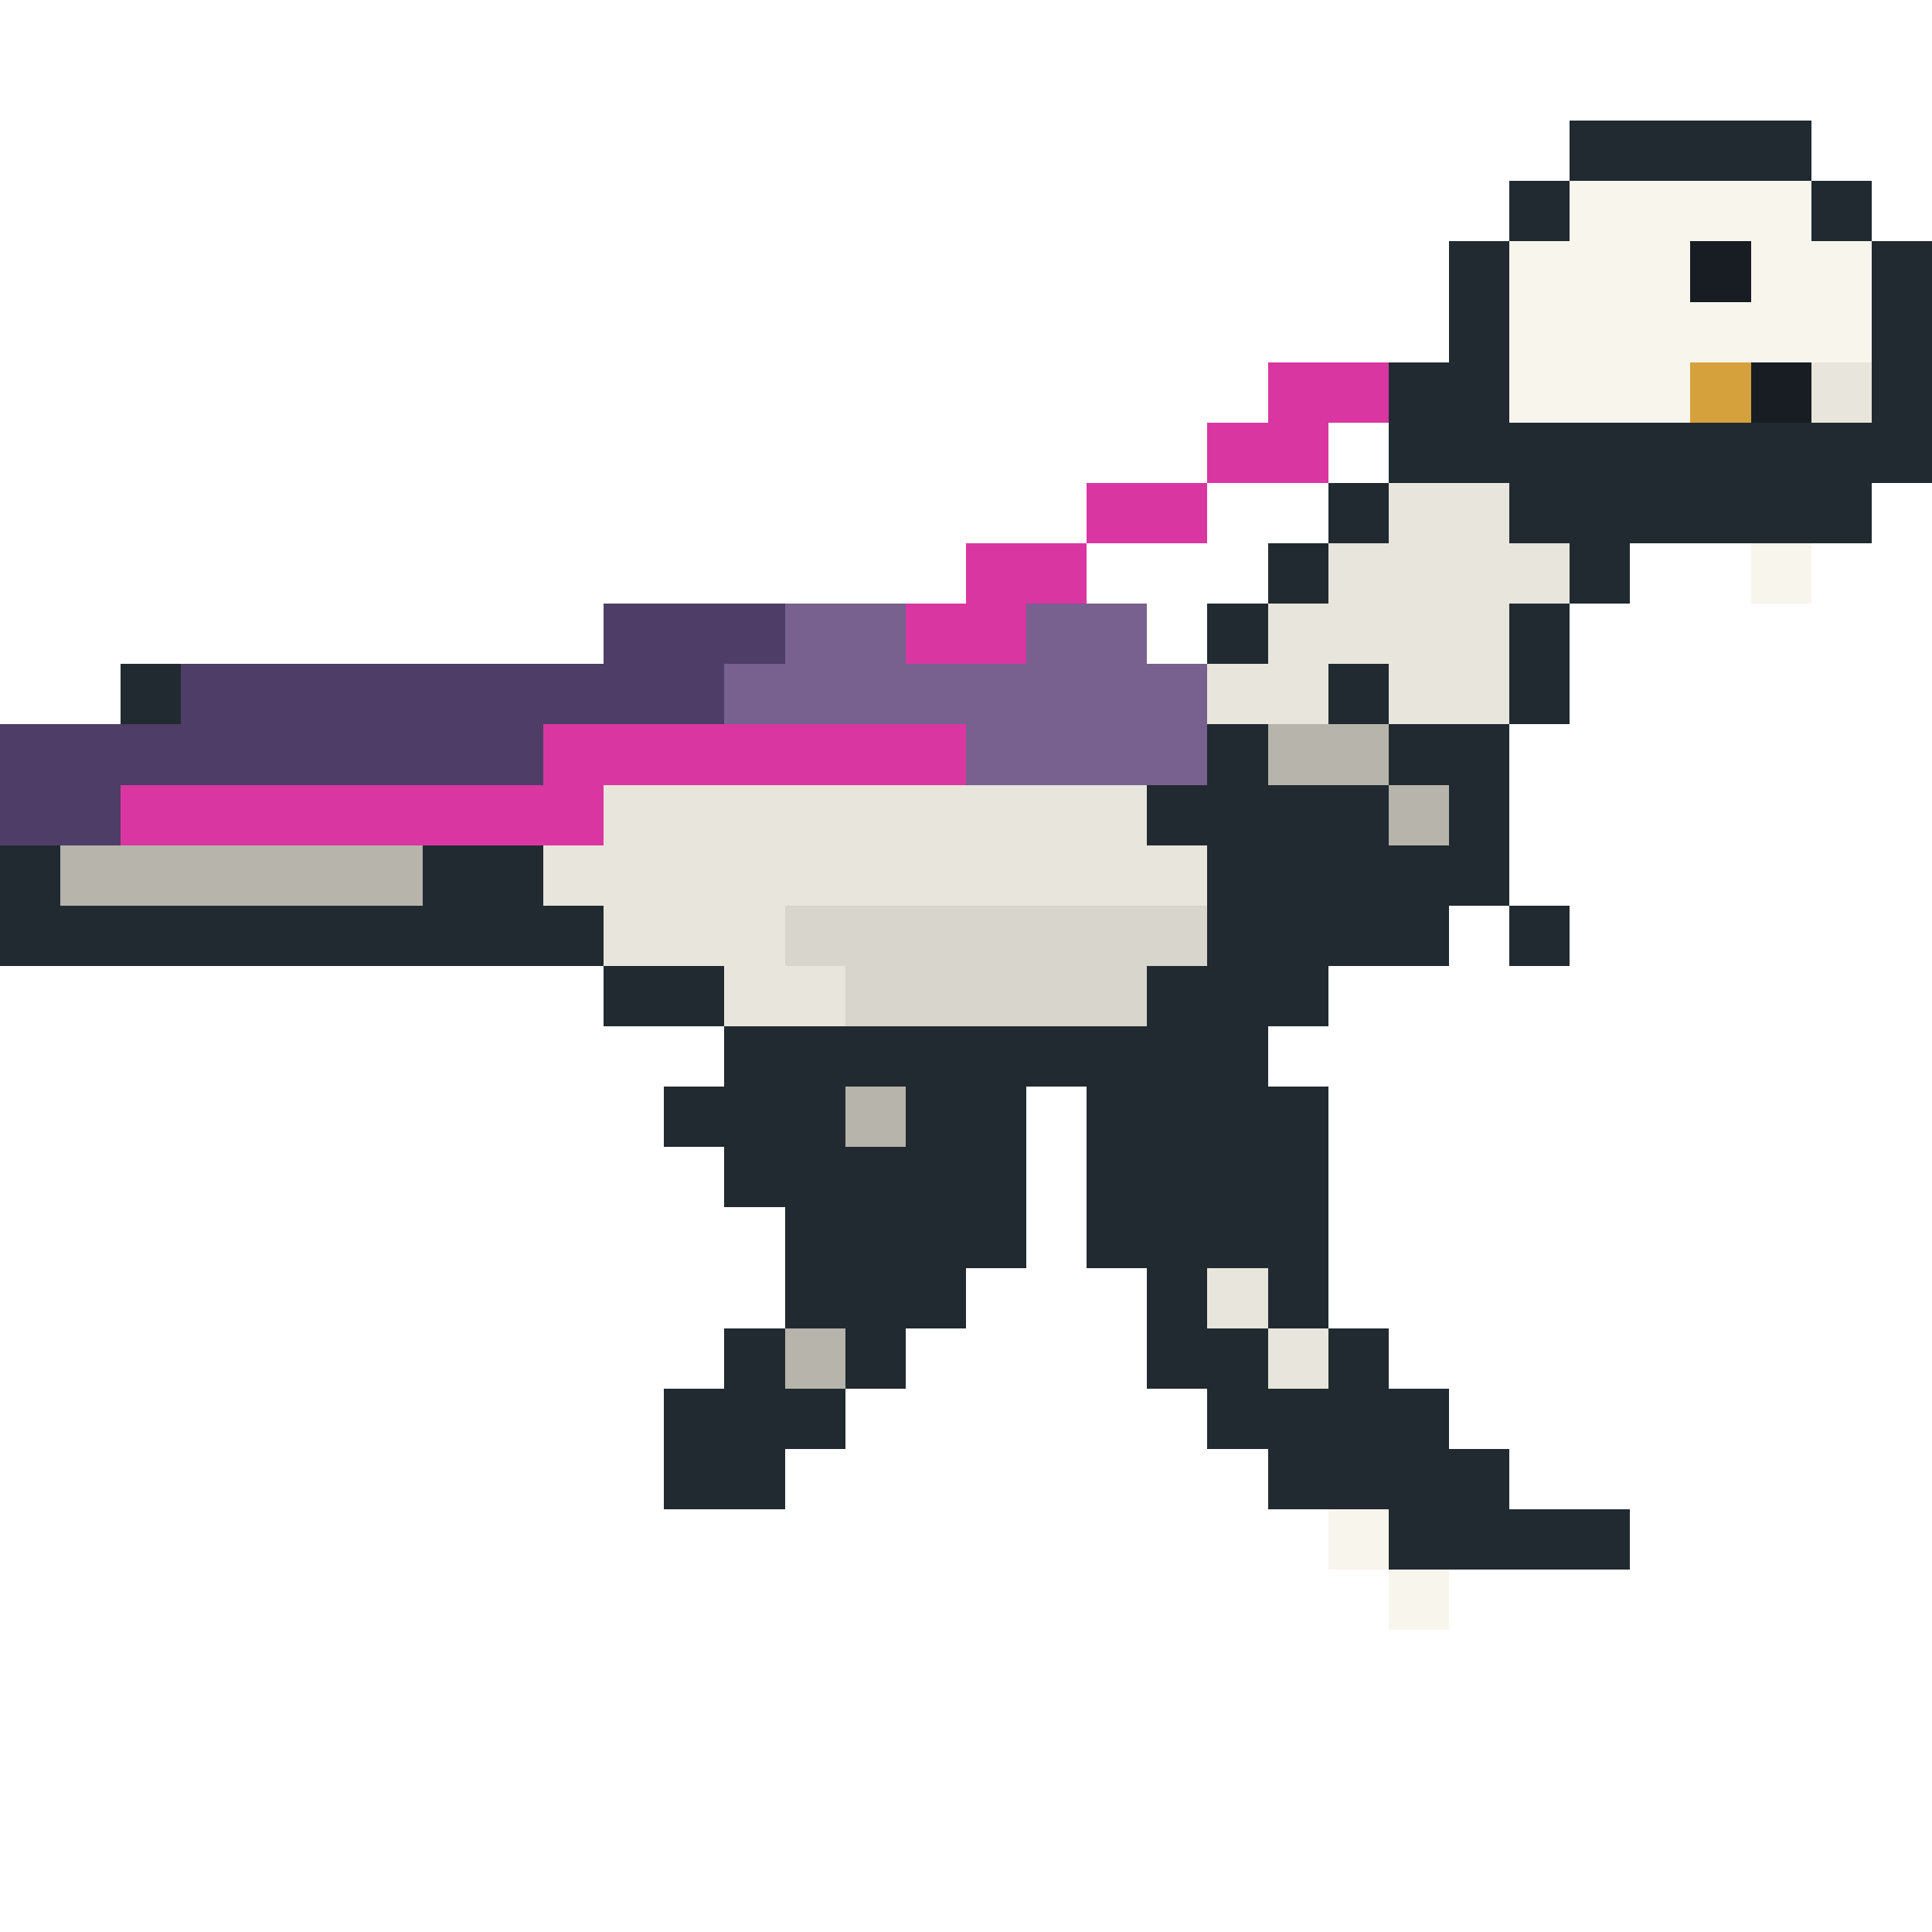
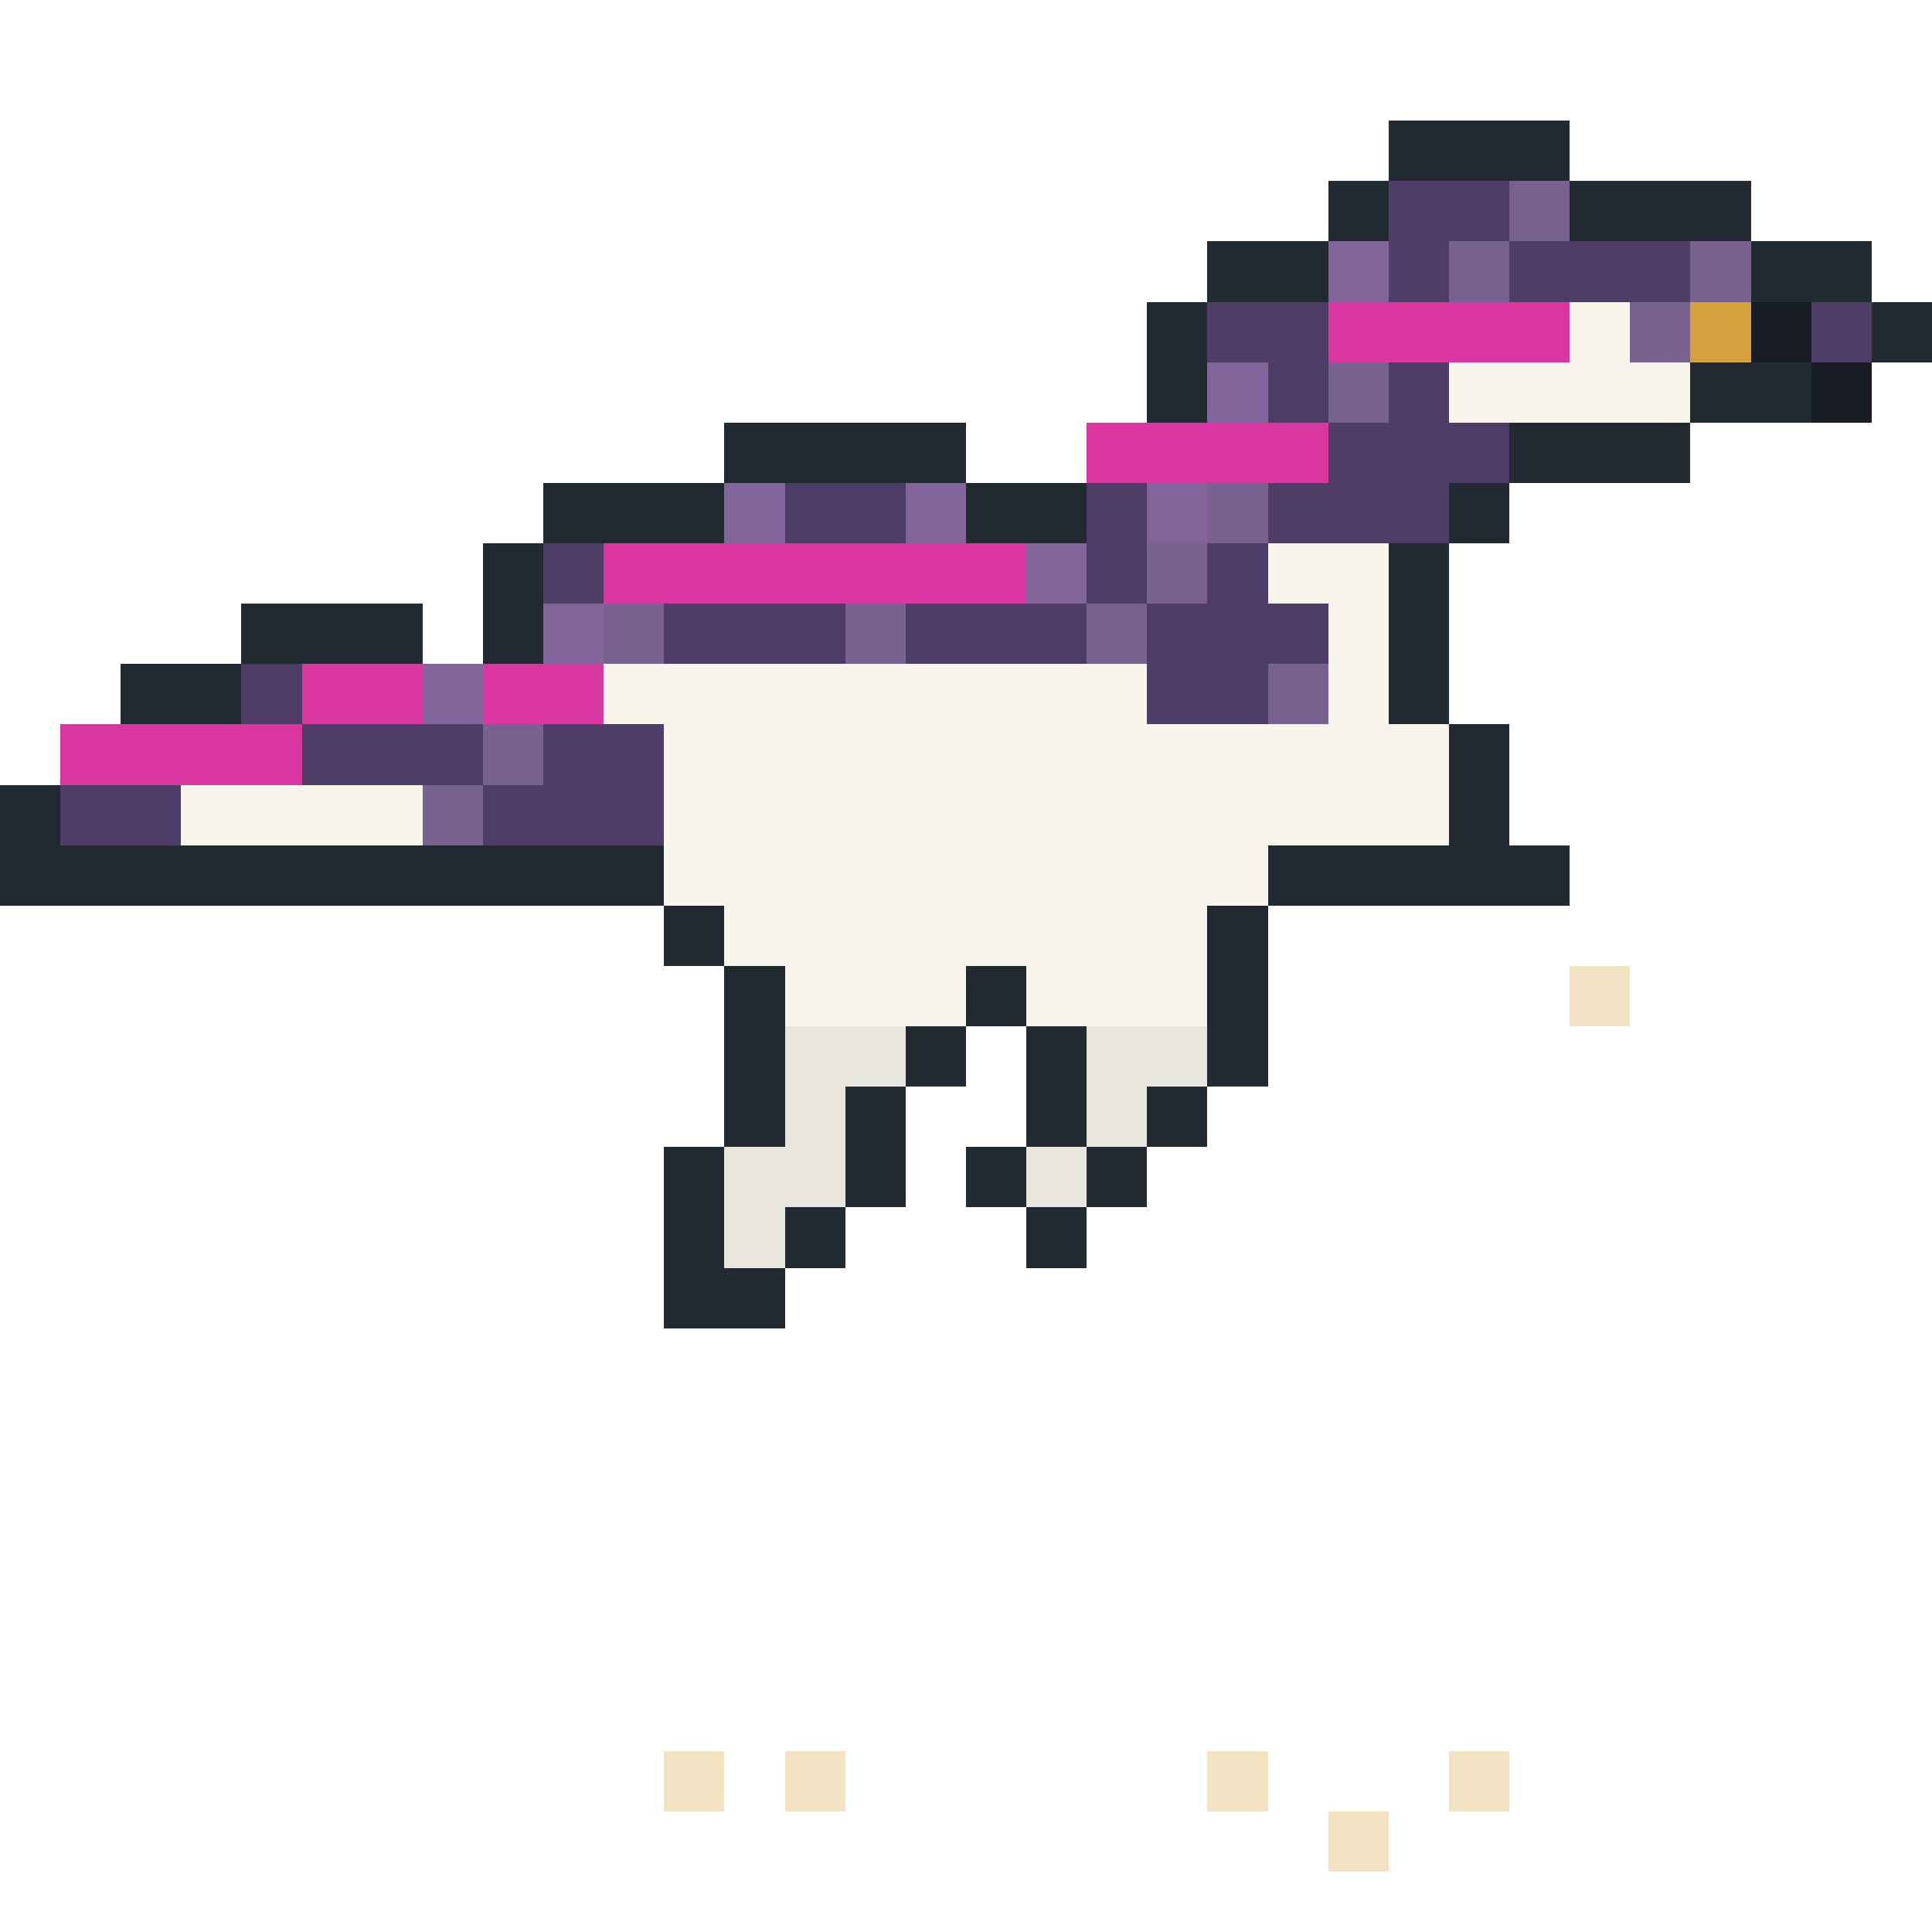
<svg xmlns="http://www.w3.org/2000/svg" viewBox="0 0 128 128" shape-rendering="crispEdges" role="img" aria-label="Violeta" data-character="Violeta" data-species="Velociraptor" data-age="adult" data-sex="female" data-lineage="Rosa" data-hide="white" data-back="purple" data-dorsal-stripe="magenta" data-eye="gold-ochre" data-origin="Jurassic World" data-render-style="pixel-art" data-pixel-grid="4px" data-pose="jump">
-   <rect x="104" y="8" width="4" height="4" fill="#202a30" />
-   <rect x="108" y="8" width="4" height="4" fill="#202a30" />
-   <rect x="112" y="8" width="4" height="4" fill="#202a30" />
-   <rect x="116" y="8" width="4" height="4" fill="#202a30" />
-   <rect x="100" y="12" width="4" height="4" fill="#202a30" />
-   <rect x="104" y="12" width="4" height="4" fill="#f8f5ed" />
-   <rect x="108" y="12" width="4" height="4" fill="#f8f5ed" />
-   <rect x="112" y="12" width="4" height="4" fill="#f8f5ed" />
-   <rect x="116" y="12" width="4" height="4" fill="#f8f5ed" />
-   <rect x="120" y="12" width="4" height="4" fill="#202a30" />
-   <rect x="96" y="16" width="4" height="4" fill="#202a30" />
-   <rect x="100" y="16" width="4" height="4" fill="#f8f5ed" />
-   <rect x="104" y="16" width="4" height="4" fill="#f8f5ed" />
-   <rect x="108" y="16" width="4" height="4" fill="#f8f5ed" />
-   <rect x="112" y="16" width="4" height="4" fill="#171d22" />
-   <rect x="116" y="16" width="4" height="4" fill="#f8f5ed" />
-   <rect x="120" y="16" width="4" height="4" fill="#f8f5ed" />
-   <rect x="124" y="16" width="4" height="4" fill="#202a30" />
-   <rect x="96" y="20" width="4" height="4" fill="#202a30" />
-   <rect x="100" y="20" width="4" height="4" fill="#f8f5ed" />
+   <rect x="92" y="8" width="4" height="4" fill="#202a30" />
+   <rect x="96" y="8" width="4" height="4" fill="#202a30" />
+   <rect x="100" y="8" width="4" height="4" fill="#202a30" />
+   <rect x="88" y="12" width="4" height="4" fill="#202a30" />
+   <rect x="92" y="12" width="4" height="4" fill="#4e3d67" />
+   <rect x="96" y="12" width="4" height="4" fill="#4e3d67" />
+   <rect x="100" y="12" width="4" height="4" fill="#78608f" />
+   <rect x="104" y="12" width="4" height="4" fill="#202a30" />
+   <rect x="108" y="12" width="4" height="4" fill="#202a30" />
+   <rect x="112" y="12" width="4" height="4" fill="#202a30" />
+   <rect x="80" y="16" width="4" height="4" fill="#202a30" />
+   <rect x="84" y="16" width="4" height="4" fill="#202a30" />
+   <rect x="88" y="16" width="4" height="4" fill="#f8f5ed" />
+   <rect x="92" y="16" width="4" height="4" fill="#4e3d67" />
+   <rect x="96" y="16" width="4" height="4" fill="#78608f" />
+   <rect x="100" y="16" width="4" height="4" fill="#4e3d67" />
+   <rect x="104" y="16" width="4" height="4" fill="#4e3d67" />
+   <rect x="108" y="16" width="4" height="4" fill="#4e3d67" />
+   <rect x="112" y="16" width="4" height="4" fill="#78608f" />
+   <rect x="116" y="16" width="4" height="4" fill="#202a30" />
+   <rect x="120" y="16" width="4" height="4" fill="#202a30" />
+   <rect x="76" y="20" width="4" height="4" fill="#202a30" />
+   <rect x="80" y="20" width="4" height="4" fill="#4e3d67" />
+   <rect x="84" y="20" width="4" height="4" fill="#4e3d67" />
+   <rect x="88" y="20" width="4" height="4" fill="#d936a2" />
+   <rect x="92" y="20" width="4" height="4" fill="#d936a2" />
+   <rect x="96" y="20" width="4" height="4" fill="#d936a2" />
+   <rect x="100" y="20" width="4" height="4" fill="#d936a2" />
  <rect x="104" y="20" width="4" height="4" fill="#f8f5ed" />
-   <rect x="108" y="20" width="4" height="4" fill="#f8f5ed" />
-   <rect x="112" y="20" width="4" height="4" fill="#f8f5ed" />
-   <rect x="116" y="20" width="4" height="4" fill="#f8f5ed" />
-   <rect x="120" y="20" width="4" height="4" fill="#f8f5ed" />
+   <rect x="108" y="20" width="4" height="4" fill="#78608f" />
+   <rect x="112" y="20" width="4" height="4" fill="#4e3d67" />
+   <rect x="116" y="20" width="4" height="4" fill="#4e3d67" />
+   <rect x="120" y="20" width="4" height="4" fill="#4e3d67" />
  <rect x="124" y="20" width="4" height="4" fill="#202a30" />
-   <rect x="84" y="24" width="4" height="4" fill="#d936a2" />
-   <rect x="88" y="24" width="4" height="4" fill="#d936a2" />
-   <rect x="92" y="24" width="4" height="4" fill="#202a30" />
-   <rect x="96" y="24" width="4" height="4" fill="#202a30" />
+   <rect x="76" y="24" width="4" height="4" fill="#202a30" />
+   <rect x="80" y="24" width="4" height="4" fill="#4e3d67" />
+   <rect x="84" y="24" width="4" height="4" fill="#4e3d67" />
+   <rect x="88" y="24" width="4" height="4" fill="#78608f" />
+   <rect x="92" y="24" width="4" height="4" fill="#4e3d67" />
+   <rect x="96" y="24" width="4" height="4" fill="#f8f5ed" />
  <rect x="100" y="24" width="4" height="4" fill="#f8f5ed" />
  <rect x="104" y="24" width="4" height="4" fill="#f8f5ed" />
  <rect x="108" y="24" width="4" height="4" fill="#f8f5ed" />
-   <rect x="112" y="24" width="4" height="4" fill="#f8f5ed" />
-   <rect x="116" y="24" width="4" height="4" fill="#e8e5dc" />
-   <rect x="120" y="24" width="4" height="4" fill="#e8e5dc" />
-   <rect x="124" y="24" width="4" height="4" fill="#202a30" />
+   <rect x="112" y="24" width="4" height="4" fill="#202a30" />
+   <rect x="116" y="24" width="4" height="4" fill="#202a30" />
+   <rect x="120" y="24" width="4" height="4" fill="#202a30" />
+   <rect x="48" y="28" width="4" height="4" fill="#202a30" />
+   <rect x="52" y="28" width="4" height="4" fill="#202a30" />
+   <rect x="56" y="28" width="4" height="4" fill="#202a30" />
+   <rect x="60" y="28" width="4" height="4" fill="#202a30" />
+   <rect x="72" y="28" width="4" height="4" fill="#d936a2" />
+   <rect x="76" y="28" width="4" height="4" fill="#d936a2" />
  <rect x="80" y="28" width="4" height="4" fill="#d936a2" />
  <rect x="84" y="28" width="4" height="4" fill="#d936a2" />
-   <rect x="92" y="28" width="4" height="4" fill="#202a30" />
-   <rect x="96" y="28" width="4" height="4" fill="#202a30" />
+   <rect x="88" y="28" width="4" height="4" fill="#4e3d67" />
+   <rect x="92" y="28" width="4" height="4" fill="#4e3d67" />
+   <rect x="96" y="28" width="4" height="4" fill="#4e3d67" />
  <rect x="100" y="28" width="4" height="4" fill="#202a30" />
  <rect x="104" y="28" width="4" height="4" fill="#202a30" />
  <rect x="108" y="28" width="4" height="4" fill="#202a30" />
-   <rect x="112" y="28" width="4" height="4" fill="#202a30" />
-   <rect x="116" y="28" width="4" height="4" fill="#202a30" />
-   <rect x="120" y="28" width="4" height="4" fill="#202a30" />
-   <rect x="124" y="28" width="4" height="4" fill="#202a30" />
-   <rect x="72" y="32" width="4" height="4" fill="#d936a2" />
-   <rect x="76" y="32" width="4" height="4" fill="#d936a2" />
-   <rect x="88" y="32" width="4" height="4" fill="#202a30" />
-   <rect x="92" y="32" width="4" height="4" fill="#e8e5dc" />
-   <rect x="96" y="32" width="4" height="4" fill="#e8e5dc" />
-   <rect x="100" y="32" width="4" height="4" fill="#202a30" />
-   <rect x="104" y="32" width="4" height="4" fill="#202a30" />
-   <rect x="108" y="32" width="4" height="4" fill="#202a30" />
-   <rect x="112" y="32" width="4" height="4" fill="#202a30" />
-   <rect x="116" y="32" width="4" height="4" fill="#202a30" />
-   <rect x="120" y="32" width="4" height="4" fill="#202a30" />
+   <rect x="36" y="32" width="4" height="4" fill="#202a30" />
+   <rect x="40" y="32" width="4" height="4" fill="#202a30" />
+   <rect x="44" y="32" width="4" height="4" fill="#202a30" />
+   <rect x="48" y="32" width="4" height="4" fill="#78608f" />
+   <rect x="52" y="32" width="4" height="4" fill="#4e3d67" />
+   <rect x="56" y="32" width="4" height="4" fill="#4e3d67" />
+   <rect x="60" y="32" width="4" height="4" fill="#4e3d67" />
+   <rect x="64" y="32" width="4" height="4" fill="#202a30" />
+   <rect x="68" y="32" width="4" height="4" fill="#202a30" />
+   <rect x="72" y="32" width="4" height="4" fill="#4e3d67" />
+   <rect x="76" y="32" width="4" height="4" fill="#4e3d67" />
+   <rect x="80" y="32" width="4" height="4" fill="#78608f" />
+   <rect x="84" y="32" width="4" height="4" fill="#4e3d67" />
+   <rect x="88" y="32" width="4" height="4" fill="#4e3d67" />
+   <rect x="92" y="32" width="4" height="4" fill="#4e3d67" />
+   <rect x="96" y="32" width="4" height="4" fill="#202a30" />
+   <rect x="32" y="36" width="4" height="4" fill="#202a30" />
+   <rect x="36" y="36" width="4" height="4" fill="#4e3d67" />
+   <rect x="40" y="36" width="4" height="4" fill="#d936a2" />
+   <rect x="44" y="36" width="4" height="4" fill="#d936a2" />
+   <rect x="48" y="36" width="4" height="4" fill="#d936a2" />
+   <rect x="52" y="36" width="4" height="4" fill="#d936a2" />
+   <rect x="56" y="36" width="4" height="4" fill="#d936a2" />
+   <rect x="60" y="36" width="4" height="4" fill="#d936a2" />
  <rect x="64" y="36" width="4" height="4" fill="#d936a2" />
  <rect x="68" y="36" width="4" height="4" fill="#d936a2" />
-   <rect x="84" y="36" width="4" height="4" fill="#202a30" />
-   <rect x="88" y="36" width="4" height="4" fill="#e8e5dc" />
-   <rect x="92" y="36" width="4" height="4" fill="#e8e5dc" />
-   <rect x="96" y="36" width="4" height="4" fill="#e8e5dc" />
-   <rect x="100" y="36" width="4" height="4" fill="#e8e5dc" />
-   <rect x="104" y="36" width="4" height="4" fill="#202a30" />
-   <rect x="116" y="36" width="4" height="4" fill="#f8f5ed" />
-   <rect x="40" y="40" width="4" height="4" fill="#4e3d67" />
+   <rect x="72" y="36" width="4" height="4" fill="#4e3d67" />
+   <rect x="76" y="36" width="4" height="4" fill="#78608f" />
+   <rect x="80" y="36" width="4" height="4" fill="#4e3d67" />
+   <rect x="84" y="36" width="4" height="4" fill="#f8f5ed" />
+   <rect x="88" y="36" width="4" height="4" fill="#f8f5ed" />
+   <rect x="92" y="36" width="4" height="4" fill="#202a30" />
+   <rect x="16" y="40" width="4" height="4" fill="#202a30" />
+   <rect x="20" y="40" width="4" height="4" fill="#202a30" />
+   <rect x="24" y="40" width="4" height="4" fill="#202a30" />
+   <rect x="32" y="40" width="4" height="4" fill="#202a30" />
+   <rect x="36" y="40" width="4" height="4" fill="#4e3d67" />
+   <rect x="40" y="40" width="4" height="4" fill="#78608f" />
  <rect x="44" y="40" width="4" height="4" fill="#4e3d67" />
  <rect x="48" y="40" width="4" height="4" fill="#4e3d67" />
-   <rect x="52" y="40" width="4" height="4" fill="#78608f" />
+   <rect x="52" y="40" width="4" height="4" fill="#4e3d67" />
  <rect x="56" y="40" width="4" height="4" fill="#78608f" />
-   <rect x="60" y="40" width="4" height="4" fill="#d936a2" />
-   <rect x="64" y="40" width="4" height="4" fill="#d936a2" />
-   <rect x="68" y="40" width="4" height="4" fill="#78608f" />
+   <rect x="60" y="40" width="4" height="4" fill="#4e3d67" />
+   <rect x="64" y="40" width="4" height="4" fill="#4e3d67" />
+   <rect x="68" y="40" width="4" height="4" fill="#4e3d67" />
  <rect x="72" y="40" width="4" height="4" fill="#78608f" />
-   <rect x="80" y="40" width="4" height="4" fill="#202a30" />
-   <rect x="84" y="40" width="4" height="4" fill="#e8e5dc" />
-   <rect x="88" y="40" width="4" height="4" fill="#e8e5dc" />
-   <rect x="92" y="40" width="4" height="4" fill="#e8e5dc" />
-   <rect x="96" y="40" width="4" height="4" fill="#e8e5dc" />
-   <rect x="100" y="40" width="4" height="4" fill="#202a30" />
+   <rect x="76" y="40" width="4" height="4" fill="#4e3d67" />
+   <rect x="80" y="40" width="4" height="4" fill="#4e3d67" />
+   <rect x="84" y="40" width="4" height="4" fill="#4e3d67" />
+   <rect x="88" y="40" width="4" height="4" fill="#f8f5ed" />
+   <rect x="92" y="40" width="4" height="4" fill="#202a30" />
  <rect x="8" y="44" width="4" height="4" fill="#202a30" />
-   <rect x="12" y="44" width="4" height="4" fill="#4e3d67" />
+   <rect x="12" y="44" width="4" height="4" fill="#202a30" />
  <rect x="16" y="44" width="4" height="4" fill="#4e3d67" />
-   <rect x="20" y="44" width="4" height="4" fill="#4e3d67" />
-   <rect x="24" y="44" width="4" height="4" fill="#4e3d67" />
-   <rect x="28" y="44" width="4" height="4" fill="#4e3d67" />
-   <rect x="32" y="44" width="4" height="4" fill="#4e3d67" />
-   <rect x="36" y="44" width="4" height="4" fill="#4e3d67" />
-   <rect x="40" y="44" width="4" height="4" fill="#4e3d67" />
-   <rect x="44" y="44" width="4" height="4" fill="#4e3d67" />
-   <rect x="48" y="44" width="4" height="4" fill="#78608f" />
-   <rect x="52" y="44" width="4" height="4" fill="#78608f" />
-   <rect x="56" y="44" width="4" height="4" fill="#78608f" />
-   <rect x="60" y="44" width="4" height="4" fill="#78608f" />
-   <rect x="64" y="44" width="4" height="4" fill="#78608f" />
-   <rect x="68" y="44" width="4" height="4" fill="#78608f" />
-   <rect x="72" y="44" width="4" height="4" fill="#78608f" />
-   <rect x="76" y="44" width="4" height="4" fill="#78608f" />
-   <rect x="80" y="44" width="4" height="4" fill="#e8e5dc" />
-   <rect x="84" y="44" width="4" height="4" fill="#e8e5dc" />
-   <rect x="88" y="44" width="4" height="4" fill="#202a30" />
-   <rect x="92" y="44" width="4" height="4" fill="#e8e5dc" />
-   <rect x="96" y="44" width="4" height="4" fill="#e8e5dc" />
-   <rect x="100" y="44" width="4" height="4" fill="#202a30" />
-   <rect x="0" y="48" width="4" height="4" fill="#4e3d67" />
-   <rect x="4" y="48" width="4" height="4" fill="#4e3d67" />
-   <rect x="8" y="48" width="4" height="4" fill="#4e3d67" />
-   <rect x="12" y="48" width="4" height="4" fill="#4e3d67" />
-   <rect x="16" y="48" width="4" height="4" fill="#4e3d67" />
+   <rect x="20" y="44" width="4" height="4" fill="#d936a2" />
+   <rect x="24" y="44" width="4" height="4" fill="#d936a2" />
+   <rect x="28" y="44" width="4" height="4" fill="#d936a2" />
+   <rect x="32" y="44" width="4" height="4" fill="#d936a2" />
+   <rect x="36" y="44" width="4" height="4" fill="#d936a2" />
+   <rect x="40" y="44" width="4" height="4" fill="#f8f5ed" />
+   <rect x="44" y="44" width="4" height="4" fill="#f8f5ed" />
+   <rect x="48" y="44" width="4" height="4" fill="#f8f5ed" />
+   <rect x="52" y="44" width="4" height="4" fill="#f8f5ed" />
+   <rect x="56" y="44" width="4" height="4" fill="#f8f5ed" />
+   <rect x="60" y="44" width="4" height="4" fill="#f8f5ed" />
+   <rect x="64" y="44" width="4" height="4" fill="#f8f5ed" />
+   <rect x="68" y="44" width="4" height="4" fill="#f8f5ed" />
+   <rect x="72" y="44" width="4" height="4" fill="#f8f5ed" />
+   <rect x="76" y="44" width="4" height="4" fill="#4e3d67" />
+   <rect x="80" y="44" width="4" height="4" fill="#4e3d67" />
+   <rect x="84" y="44" width="4" height="4" fill="#78608f" />
+   <rect x="88" y="44" width="4" height="4" fill="#f8f5ed" />
+   <rect x="92" y="44" width="4" height="4" fill="#202a30" />
+   <rect x="4" y="48" width="4" height="4" fill="#d936a2" />
+   <rect x="8" y="48" width="4" height="4" fill="#d936a2" />
+   <rect x="12" y="48" width="4" height="4" fill="#d936a2" />
+   <rect x="16" y="48" width="4" height="4" fill="#d936a2" />
  <rect x="20" y="48" width="4" height="4" fill="#4e3d67" />
  <rect x="24" y="48" width="4" height="4" fill="#4e3d67" />
  <rect x="28" y="48" width="4" height="4" fill="#4e3d67" />
-   <rect x="32" y="48" width="4" height="4" fill="#4e3d67" />
-   <rect x="36" y="48" width="4" height="4" fill="#d936a2" />
-   <rect x="40" y="48" width="4" height="4" fill="#d936a2" />
-   <rect x="44" y="48" width="4" height="4" fill="#d936a2" />
-   <rect x="48" y="48" width="4" height="4" fill="#d936a2" />
-   <rect x="52" y="48" width="4" height="4" fill="#d936a2" />
-   <rect x="56" y="48" width="4" height="4" fill="#d936a2" />
-   <rect x="60" y="48" width="4" height="4" fill="#d936a2" />
-   <rect x="64" y="48" width="4" height="4" fill="#78608f" />
-   <rect x="68" y="48" width="4" height="4" fill="#78608f" />
-   <rect x="72" y="48" width="4" height="4" fill="#78608f" />
-   <rect x="76" y="48" width="4" height="4" fill="#78608f" />
-   <rect x="80" y="48" width="4" height="4" fill="#202a30" />
-   <rect x="84" y="48" width="4" height="4" fill="#b7b4ac" />
-   <rect x="88" y="48" width="4" height="4" fill="#b7b4ac" />
-   <rect x="92" y="48" width="4" height="4" fill="#202a30" />
+   <rect x="32" y="48" width="4" height="4" fill="#78608f" />
+   <rect x="36" y="48" width="4" height="4" fill="#4e3d67" />
+   <rect x="40" y="48" width="4" height="4" fill="#4e3d67" />
+   <rect x="44" y="48" width="4" height="4" fill="#f8f5ed" />
+   <rect x="48" y="48" width="4" height="4" fill="#f8f5ed" />
+   <rect x="52" y="48" width="4" height="4" fill="#f8f5ed" />
+   <rect x="56" y="48" width="4" height="4" fill="#f8f5ed" />
+   <rect x="60" y="48" width="4" height="4" fill="#f8f5ed" />
+   <rect x="64" y="48" width="4" height="4" fill="#f8f5ed" />
+   <rect x="68" y="48" width="4" height="4" fill="#f8f5ed" />
+   <rect x="72" y="48" width="4" height="4" fill="#f8f5ed" />
+   <rect x="76" y="48" width="4" height="4" fill="#f8f5ed" />
+   <rect x="80" y="48" width="4" height="4" fill="#f8f5ed" />
+   <rect x="84" y="48" width="4" height="4" fill="#f8f5ed" />
+   <rect x="88" y="48" width="4" height="4" fill="#f8f5ed" />
+   <rect x="92" y="48" width="4" height="4" fill="#f8f5ed" />
  <rect x="96" y="48" width="4" height="4" fill="#202a30" />
-   <rect x="0" y="52" width="4" height="4" fill="#4e3d67" />
+   <rect x="0" y="52" width="4" height="4" fill="#202a30" />
  <rect x="4" y="52" width="4" height="4" fill="#4e3d67" />
-   <rect x="8" y="52" width="4" height="4" fill="#d936a2" />
-   <rect x="12" y="52" width="4" height="4" fill="#d936a2" />
-   <rect x="16" y="52" width="4" height="4" fill="#d936a2" />
-   <rect x="20" y="52" width="4" height="4" fill="#d936a2" />
-   <rect x="24" y="52" width="4" height="4" fill="#d936a2" />
-   <rect x="28" y="52" width="4" height="4" fill="#d936a2" />
-   <rect x="32" y="52" width="4" height="4" fill="#d936a2" />
-   <rect x="36" y="52" width="4" height="4" fill="#d936a2" />
-   <rect x="40" y="52" width="4" height="4" fill="#e8e5dc" />
-   <rect x="44" y="52" width="4" height="4" fill="#e8e5dc" />
-   <rect x="48" y="52" width="4" height="4" fill="#e8e5dc" />
-   <rect x="52" y="52" width="4" height="4" fill="#e8e5dc" />
-   <rect x="56" y="52" width="4" height="4" fill="#e8e5dc" />
-   <rect x="60" y="52" width="4" height="4" fill="#e8e5dc" />
-   <rect x="64" y="52" width="4" height="4" fill="#e8e5dc" />
-   <rect x="68" y="52" width="4" height="4" fill="#e8e5dc" />
-   <rect x="72" y="52" width="4" height="4" fill="#e8e5dc" />
-   <rect x="76" y="52" width="4" height="4" fill="#202a30" />
-   <rect x="80" y="52" width="4" height="4" fill="#202a30" />
-   <rect x="84" y="52" width="4" height="4" fill="#202a30" />
-   <rect x="88" y="52" width="4" height="4" fill="#202a30" />
-   <rect x="92" y="52" width="4" height="4" fill="#b7b4ac" />
+   <rect x="8" y="52" width="4" height="4" fill="#4e3d67" />
+   <rect x="12" y="52" width="4" height="4" fill="#f8f5ed" />
+   <rect x="16" y="52" width="4" height="4" fill="#f8f5ed" />
+   <rect x="20" y="52" width="4" height="4" fill="#f8f5ed" />
+   <rect x="24" y="52" width="4" height="4" fill="#f8f5ed" />
+   <rect x="28" y="52" width="4" height="4" fill="#78608f" />
+   <rect x="32" y="52" width="4" height="4" fill="#4e3d67" />
+   <rect x="36" y="52" width="4" height="4" fill="#4e3d67" />
+   <rect x="40" y="52" width="4" height="4" fill="#4e3d67" />
+   <rect x="44" y="52" width="4" height="4" fill="#f8f5ed" />
+   <rect x="48" y="52" width="4" height="4" fill="#f8f5ed" />
+   <rect x="52" y="52" width="4" height="4" fill="#f8f5ed" />
+   <rect x="56" y="52" width="4" height="4" fill="#f8f5ed" />
+   <rect x="60" y="52" width="4" height="4" fill="#f8f5ed" />
+   <rect x="64" y="52" width="4" height="4" fill="#f8f5ed" />
+   <rect x="68" y="52" width="4" height="4" fill="#f8f5ed" />
+   <rect x="72" y="52" width="4" height="4" fill="#f8f5ed" />
+   <rect x="76" y="52" width="4" height="4" fill="#f8f5ed" />
+   <rect x="80" y="52" width="4" height="4" fill="#f8f5ed" />
+   <rect x="84" y="52" width="4" height="4" fill="#f8f5ed" />
+   <rect x="88" y="52" width="4" height="4" fill="#f8f5ed" />
+   <rect x="92" y="52" width="4" height="4" fill="#f8f5ed" />
  <rect x="96" y="52" width="4" height="4" fill="#202a30" />
  <rect x="0" y="56" width="4" height="4" fill="#202a30" />
-   <rect x="4" y="56" width="4" height="4" fill="#b7b4ac" />
-   <rect x="8" y="56" width="4" height="4" fill="#b7b4ac" />
-   <rect x="12" y="56" width="4" height="4" fill="#b7b4ac" />
-   <rect x="16" y="56" width="4" height="4" fill="#b7b4ac" />
-   <rect x="20" y="56" width="4" height="4" fill="#b7b4ac" />
-   <rect x="24" y="56" width="4" height="4" fill="#b7b4ac" />
+   <rect x="4" y="56" width="4" height="4" fill="#202a30" />
+   <rect x="8" y="56" width="4" height="4" fill="#202a30" />
+   <rect x="12" y="56" width="4" height="4" fill="#202a30" />
+   <rect x="16" y="56" width="4" height="4" fill="#202a30" />
+   <rect x="20" y="56" width="4" height="4" fill="#202a30" />
+   <rect x="24" y="56" width="4" height="4" fill="#202a30" />
  <rect x="28" y="56" width="4" height="4" fill="#202a30" />
  <rect x="32" y="56" width="4" height="4" fill="#202a30" />
-   <rect x="36" y="56" width="4" height="4" fill="#e8e5dc" />
-   <rect x="40" y="56" width="4" height="4" fill="#e8e5dc" />
-   <rect x="44" y="56" width="4" height="4" fill="#e8e5dc" />
-   <rect x="48" y="56" width="4" height="4" fill="#e8e5dc" />
-   <rect x="52" y="56" width="4" height="4" fill="#e8e5dc" />
-   <rect x="56" y="56" width="4" height="4" fill="#e8e5dc" />
-   <rect x="60" y="56" width="4" height="4" fill="#e8e5dc" />
-   <rect x="64" y="56" width="4" height="4" fill="#e8e5dc" />
-   <rect x="68" y="56" width="4" height="4" fill="#e8e5dc" />
-   <rect x="72" y="56" width="4" height="4" fill="#e8e5dc" />
-   <rect x="76" y="56" width="4" height="4" fill="#e8e5dc" />
-   <rect x="80" y="56" width="4" height="4" fill="#202a30" />
+   <rect x="36" y="56" width="4" height="4" fill="#202a30" />
+   <rect x="40" y="56" width="4" height="4" fill="#202a30" />
+   <rect x="44" y="56" width="4" height="4" fill="#f8f5ed" />
+   <rect x="48" y="56" width="4" height="4" fill="#f8f5ed" />
+   <rect x="52" y="56" width="4" height="4" fill="#f8f5ed" />
+   <rect x="56" y="56" width="4" height="4" fill="#f8f5ed" />
+   <rect x="60" y="56" width="4" height="4" fill="#f8f5ed" />
+   <rect x="64" y="56" width="4" height="4" fill="#f8f5ed" />
+   <rect x="68" y="56" width="4" height="4" fill="#f8f5ed" />
+   <rect x="72" y="56" width="4" height="4" fill="#f8f5ed" />
+   <rect x="76" y="56" width="4" height="4" fill="#f8f5ed" />
+   <rect x="80" y="56" width="4" height="4" fill="#f8f5ed" />
  <rect x="84" y="56" width="4" height="4" fill="#202a30" />
  <rect x="88" y="56" width="4" height="4" fill="#202a30" />
  <rect x="92" y="56" width="4" height="4" fill="#202a30" />
  <rect x="96" y="56" width="4" height="4" fill="#202a30" />
-   <rect x="0" y="60" width="4" height="4" fill="#202a30" />
-   <rect x="4" y="60" width="4" height="4" fill="#202a30" />
-   <rect x="8" y="60" width="4" height="4" fill="#202a30" />
-   <rect x="12" y="60" width="4" height="4" fill="#202a30" />
-   <rect x="16" y="60" width="4" height="4" fill="#202a30" />
-   <rect x="20" y="60" width="4" height="4" fill="#202a30" />
-   <rect x="24" y="60" width="4" height="4" fill="#202a30" />
-   <rect x="28" y="60" width="4" height="4" fill="#202a30" />
-   <rect x="32" y="60" width="4" height="4" fill="#202a30" />
-   <rect x="36" y="60" width="4" height="4" fill="#202a30" />
-   <rect x="40" y="60" width="4" height="4" fill="#e8e5dc" />
-   <rect x="44" y="60" width="4" height="4" fill="#e8e5dc" />
-   <rect x="48" y="60" width="4" height="4" fill="#e8e5dc" />
-   <rect x="52" y="60" width="4" height="4" fill="#d8d5cc" />
-   <rect x="56" y="60" width="4" height="4" fill="#d8d5cc" />
-   <rect x="60" y="60" width="4" height="4" fill="#d8d5cc" />
-   <rect x="64" y="60" width="4" height="4" fill="#d8d5cc" />
-   <rect x="68" y="60" width="4" height="4" fill="#d8d5cc" />
-   <rect x="72" y="60" width="4" height="4" fill="#d8d5cc" />
-   <rect x="76" y="60" width="4" height="4" fill="#d8d5cc" />
+   <rect x="100" y="56" width="4" height="4" fill="#202a30" />
+   <rect x="44" y="60" width="4" height="4" fill="#202a30" />
+   <rect x="48" y="60" width="4" height="4" fill="#f8f5ed" />
+   <rect x="52" y="60" width="4" height="4" fill="#f8f5ed" />
+   <rect x="56" y="60" width="4" height="4" fill="#f8f5ed" />
+   <rect x="60" y="60" width="4" height="4" fill="#f8f5ed" />
+   <rect x="64" y="60" width="4" height="4" fill="#f8f5ed" />
+   <rect x="68" y="60" width="4" height="4" fill="#f8f5ed" />
+   <rect x="72" y="60" width="4" height="4" fill="#f8f5ed" />
+   <rect x="76" y="60" width="4" height="4" fill="#f8f5ed" />
  <rect x="80" y="60" width="4" height="4" fill="#202a30" />
-   <rect x="84" y="60" width="4" height="4" fill="#202a30" />
-   <rect x="88" y="60" width="4" height="4" fill="#202a30" />
-   <rect x="92" y="60" width="4" height="4" fill="#202a30" />
-   <rect x="100" y="60" width="4" height="4" fill="#202a30" />
-   <rect x="40" y="64" width="4" height="4" fill="#202a30" />
-   <rect x="44" y="64" width="4" height="4" fill="#202a30" />
-   <rect x="48" y="64" width="4" height="4" fill="#e8e5dc" />
-   <rect x="52" y="64" width="4" height="4" fill="#e8e5dc" />
-   <rect x="56" y="64" width="4" height="4" fill="#d8d5cc" />
-   <rect x="60" y="64" width="4" height="4" fill="#d8d5cc" />
-   <rect x="64" y="64" width="4" height="4" fill="#d8d5cc" />
-   <rect x="68" y="64" width="4" height="4" fill="#d8d5cc" />
-   <rect x="72" y="64" width="4" height="4" fill="#d8d5cc" />
-   <rect x="76" y="64" width="4" height="4" fill="#202a30" />
+   <rect x="48" y="64" width="4" height="4" fill="#202a30" />
+   <rect x="52" y="64" width="4" height="4" fill="#f8f5ed" />
+   <rect x="56" y="64" width="4" height="4" fill="#f8f5ed" />
+   <rect x="60" y="64" width="4" height="4" fill="#f8f5ed" />
+   <rect x="64" y="64" width="4" height="4" fill="#202a30" />
+   <rect x="68" y="64" width="4" height="4" fill="#f8f5ed" />
+   <rect x="72" y="64" width="4" height="4" fill="#f8f5ed" />
+   <rect x="76" y="64" width="4" height="4" fill="#f8f5ed" />
  <rect x="80" y="64" width="4" height="4" fill="#202a30" />
-   <rect x="84" y="64" width="4" height="4" fill="#202a30" />
  <rect x="48" y="68" width="4" height="4" fill="#202a30" />
-   <rect x="52" y="68" width="4" height="4" fill="#202a30" />
-   <rect x="56" y="68" width="4" height="4" fill="#202a30" />
+   <rect x="52" y="68" width="4" height="4" fill="#e8e5dc" />
+   <rect x="56" y="68" width="4" height="4" fill="#e8e5dc" />
  <rect x="60" y="68" width="4" height="4" fill="#202a30" />
-   <rect x="64" y="68" width="4" height="4" fill="#202a30" />
  <rect x="68" y="68" width="4" height="4" fill="#202a30" />
-   <rect x="72" y="68" width="4" height="4" fill="#202a30" />
-   <rect x="76" y="68" width="4" height="4" fill="#202a30" />
+   <rect x="72" y="68" width="4" height="4" fill="#e8e5dc" />
+   <rect x="76" y="68" width="4" height="4" fill="#e8e5dc" />
  <rect x="80" y="68" width="4" height="4" fill="#202a30" />
-   <rect x="44" y="72" width="4" height="4" fill="#202a30" />
  <rect x="48" y="72" width="4" height="4" fill="#202a30" />
-   <rect x="52" y="72" width="4" height="4" fill="#202a30" />
-   <rect x="56" y="72" width="4" height="4" fill="#b7b4ac" />
-   <rect x="60" y="72" width="4" height="4" fill="#202a30" />
-   <rect x="64" y="72" width="4" height="4" fill="#202a30" />
-   <rect x="72" y="72" width="4" height="4" fill="#202a30" />
+   <rect x="52" y="72" width="4" height="4" fill="#e8e5dc" />
+   <rect x="56" y="72" width="4" height="4" fill="#202a30" />
+   <rect x="68" y="72" width="4" height="4" fill="#202a30" />
+   <rect x="72" y="72" width="4" height="4" fill="#e8e5dc" />
  <rect x="76" y="72" width="4" height="4" fill="#202a30" />
-   <rect x="80" y="72" width="4" height="4" fill="#202a30" />
-   <rect x="84" y="72" width="4" height="4" fill="#202a30" />
-   <rect x="48" y="76" width="4" height="4" fill="#202a30" />
-   <rect x="52" y="76" width="4" height="4" fill="#202a30" />
+   <rect x="44" y="76" width="4" height="4" fill="#202a30" />
+   <rect x="48" y="76" width="4" height="4" fill="#e8e5dc" />
+   <rect x="52" y="76" width="4" height="4" fill="#e8e5dc" />
  <rect x="56" y="76" width="4" height="4" fill="#202a30" />
-   <rect x="60" y="76" width="4" height="4" fill="#202a30" />
  <rect x="64" y="76" width="4" height="4" fill="#202a30" />
+   <rect x="68" y="76" width="4" height="4" fill="#e8e5dc" />
  <rect x="72" y="76" width="4" height="4" fill="#202a30" />
-   <rect x="76" y="76" width="4" height="4" fill="#202a30" />
-   <rect x="80" y="76" width="4" height="4" fill="#202a30" />
-   <rect x="84" y="76" width="4" height="4" fill="#202a30" />
+   <rect x="44" y="80" width="4" height="4" fill="#202a30" />
+   <rect x="48" y="80" width="4" height="4" fill="#e8e5dc" />
  <rect x="52" y="80" width="4" height="4" fill="#202a30" />
-   <rect x="56" y="80" width="4" height="4" fill="#202a30" />
-   <rect x="60" y="80" width="4" height="4" fill="#202a30" />
-   <rect x="64" y="80" width="4" height="4" fill="#202a30" />
-   <rect x="72" y="80" width="4" height="4" fill="#202a30" />
-   <rect x="76" y="80" width="4" height="4" fill="#202a30" />
-   <rect x="80" y="80" width="4" height="4" fill="#202a30" />
-   <rect x="84" y="80" width="4" height="4" fill="#202a30" />
-   <rect x="52" y="84" width="4" height="4" fill="#202a30" />
-   <rect x="56" y="84" width="4" height="4" fill="#202a30" />
-   <rect x="60" y="84" width="4" height="4" fill="#202a30" />
-   <rect x="76" y="84" width="4" height="4" fill="#202a30" />
-   <rect x="80" y="84" width="4" height="4" fill="#e8e5dc" />
-   <rect x="84" y="84" width="4" height="4" fill="#202a30" />
-   <rect x="48" y="88" width="4" height="4" fill="#202a30" />
-   <rect x="52" y="88" width="4" height="4" fill="#b7b4ac" />
-   <rect x="56" y="88" width="4" height="4" fill="#202a30" />
-   <rect x="76" y="88" width="4" height="4" fill="#202a30" />
-   <rect x="80" y="88" width="4" height="4" fill="#202a30" />
-   <rect x="84" y="88" width="4" height="4" fill="#e8e5dc" />
-   <rect x="88" y="88" width="4" height="4" fill="#202a30" />
-   <rect x="44" y="92" width="4" height="4" fill="#202a30" />
-   <rect x="48" y="92" width="4" height="4" fill="#202a30" />
-   <rect x="52" y="92" width="4" height="4" fill="#202a30" />
-   <rect x="80" y="92" width="4" height="4" fill="#202a30" />
-   <rect x="84" y="92" width="4" height="4" fill="#202a30" />
-   <rect x="88" y="92" width="4" height="4" fill="#202a30" />
-   <rect x="92" y="92" width="4" height="4" fill="#202a30" />
-   <rect x="44" y="96" width="4" height="4" fill="#202a30" />
-   <rect x="48" y="96" width="4" height="4" fill="#202a30" />
-   <rect x="84" y="96" width="4" height="4" fill="#202a30" />
-   <rect x="88" y="96" width="4" height="4" fill="#202a30" />
-   <rect x="92" y="96" width="4" height="4" fill="#202a30" />
-   <rect x="96" y="96" width="4" height="4" fill="#202a30" />
-   <rect x="88" y="100" width="4" height="4" fill="#f8f5ed" />
-   <rect x="92" y="100" width="4" height="4" fill="#202a30" />
-   <rect x="96" y="100" width="4" height="4" fill="#202a30" />
-   <rect x="100" y="100" width="4" height="4" fill="#202a30" />
-   <rect x="104" y="100" width="4" height="4" fill="#202a30" />
-   <rect x="92" y="104" width="4" height="4" fill="#f8f5ed" />
-   <rect x="112" y="24" width="4" height="4" fill="#d5a13c" />
-   <rect x="116" y="24" width="4" height="4" fill="#171d22" />
+   <rect x="68" y="80" width="4" height="4" fill="#202a30" />
+   <rect x="44" y="84" width="4" height="4" fill="#202a30" />
+   <rect x="48" y="84" width="4" height="4" fill="#202a30" />
+   <rect x="28" y="44" width="4" height="4" fill="#80649a" />
+   <rect x="36" y="40" width="4" height="4" fill="#80649a" />
+   <rect x="48" y="32" width="4" height="4" fill="#80649a" />
+   <rect x="60" y="32" width="4" height="4" fill="#80649a" />
+   <rect x="68" y="36" width="4" height="4" fill="#80649a" />
+   <rect x="76" y="32" width="4" height="4" fill="#80649a" />
+   <rect x="80" y="24" width="4" height="4" fill="#80649a" />
+   <rect x="88" y="16" width="4" height="4" fill="#80649a" />
+   <rect x="112" y="20" width="4" height="4" fill="#d5a13c" />
+   <rect x="116" y="20" width="4" height="4" fill="#d5a13c" />
+   <rect x="116" y="20" width="4" height="4" fill="#171d22" />
+   <rect x="120" y="24" width="4" height="4" fill="#171d22" />
+   <rect x="44" y="116" width="4" height="4" fill="#f2e3c3" />
+   <rect x="52" y="116" width="4" height="4" fill="#f2e3c3" />
+   <rect x="80" y="116" width="4" height="4" fill="#f2e3c3" />
+   <rect x="88" y="120" width="4" height="4" fill="#f2e3c3" />
+   <rect x="96" y="116" width="4" height="4" fill="#f2e3c3" />
+   <rect x="104" y="64" width="4" height="4" fill="#f2e3c3" />
</svg>
